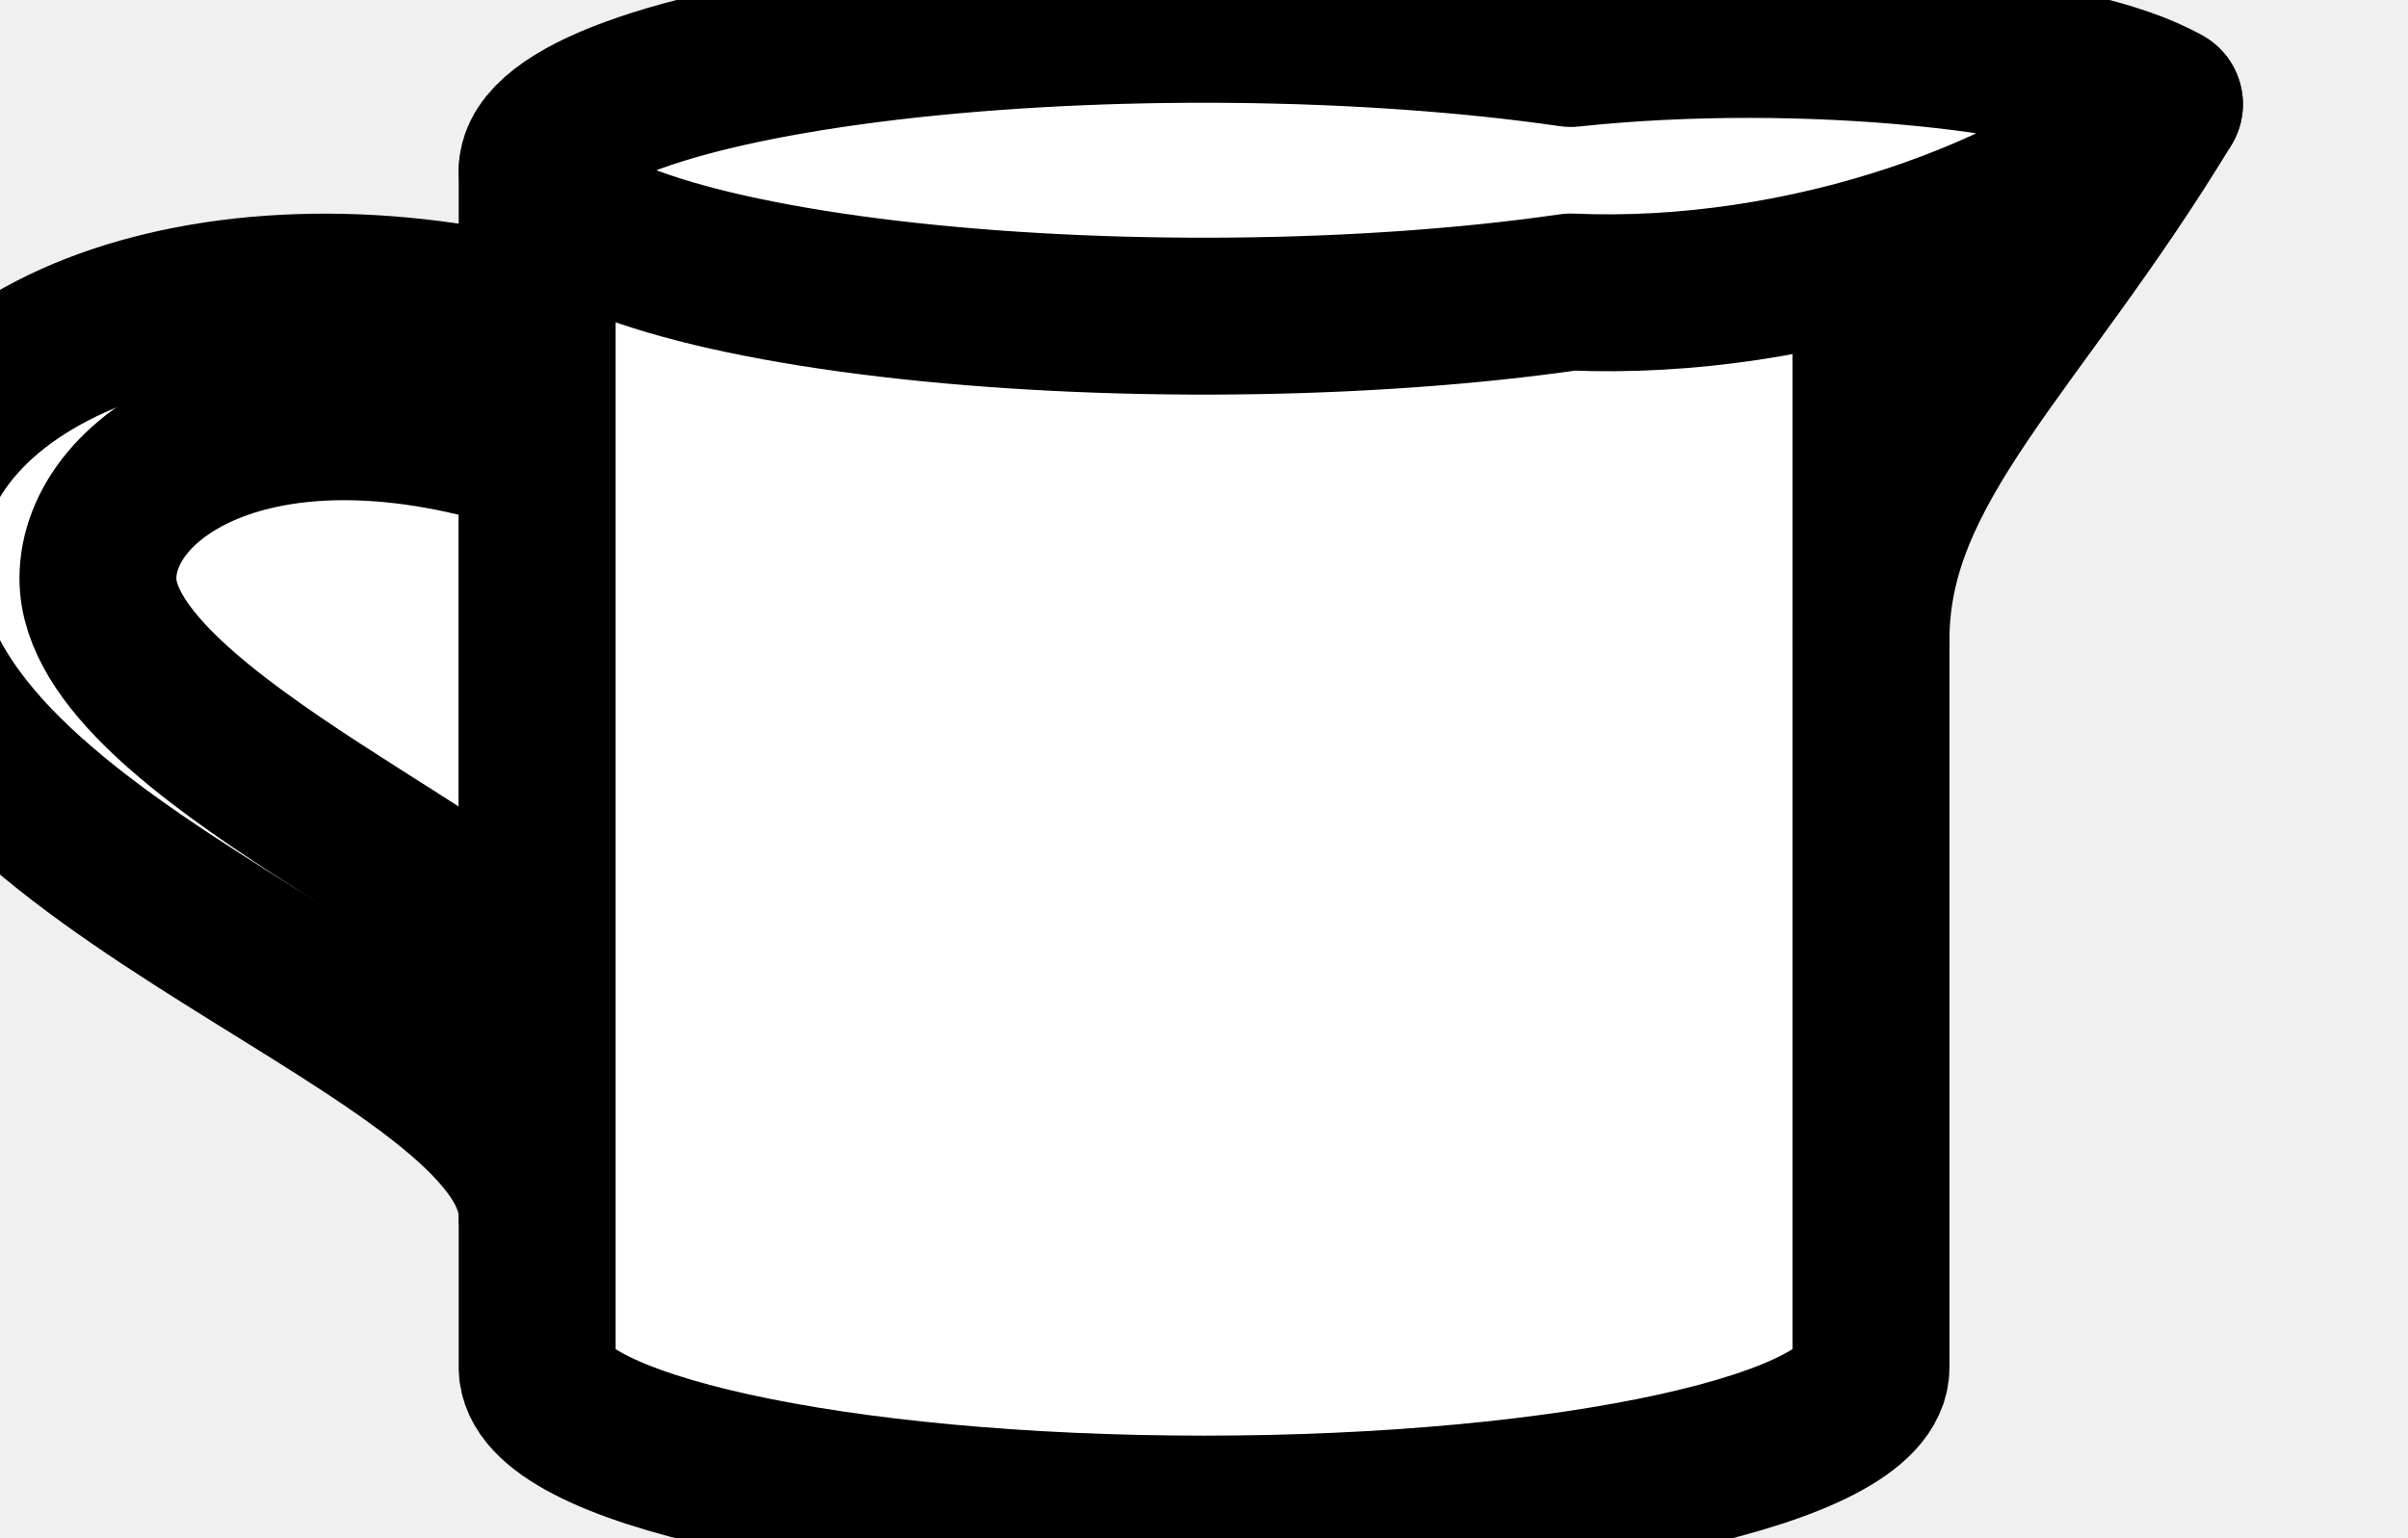
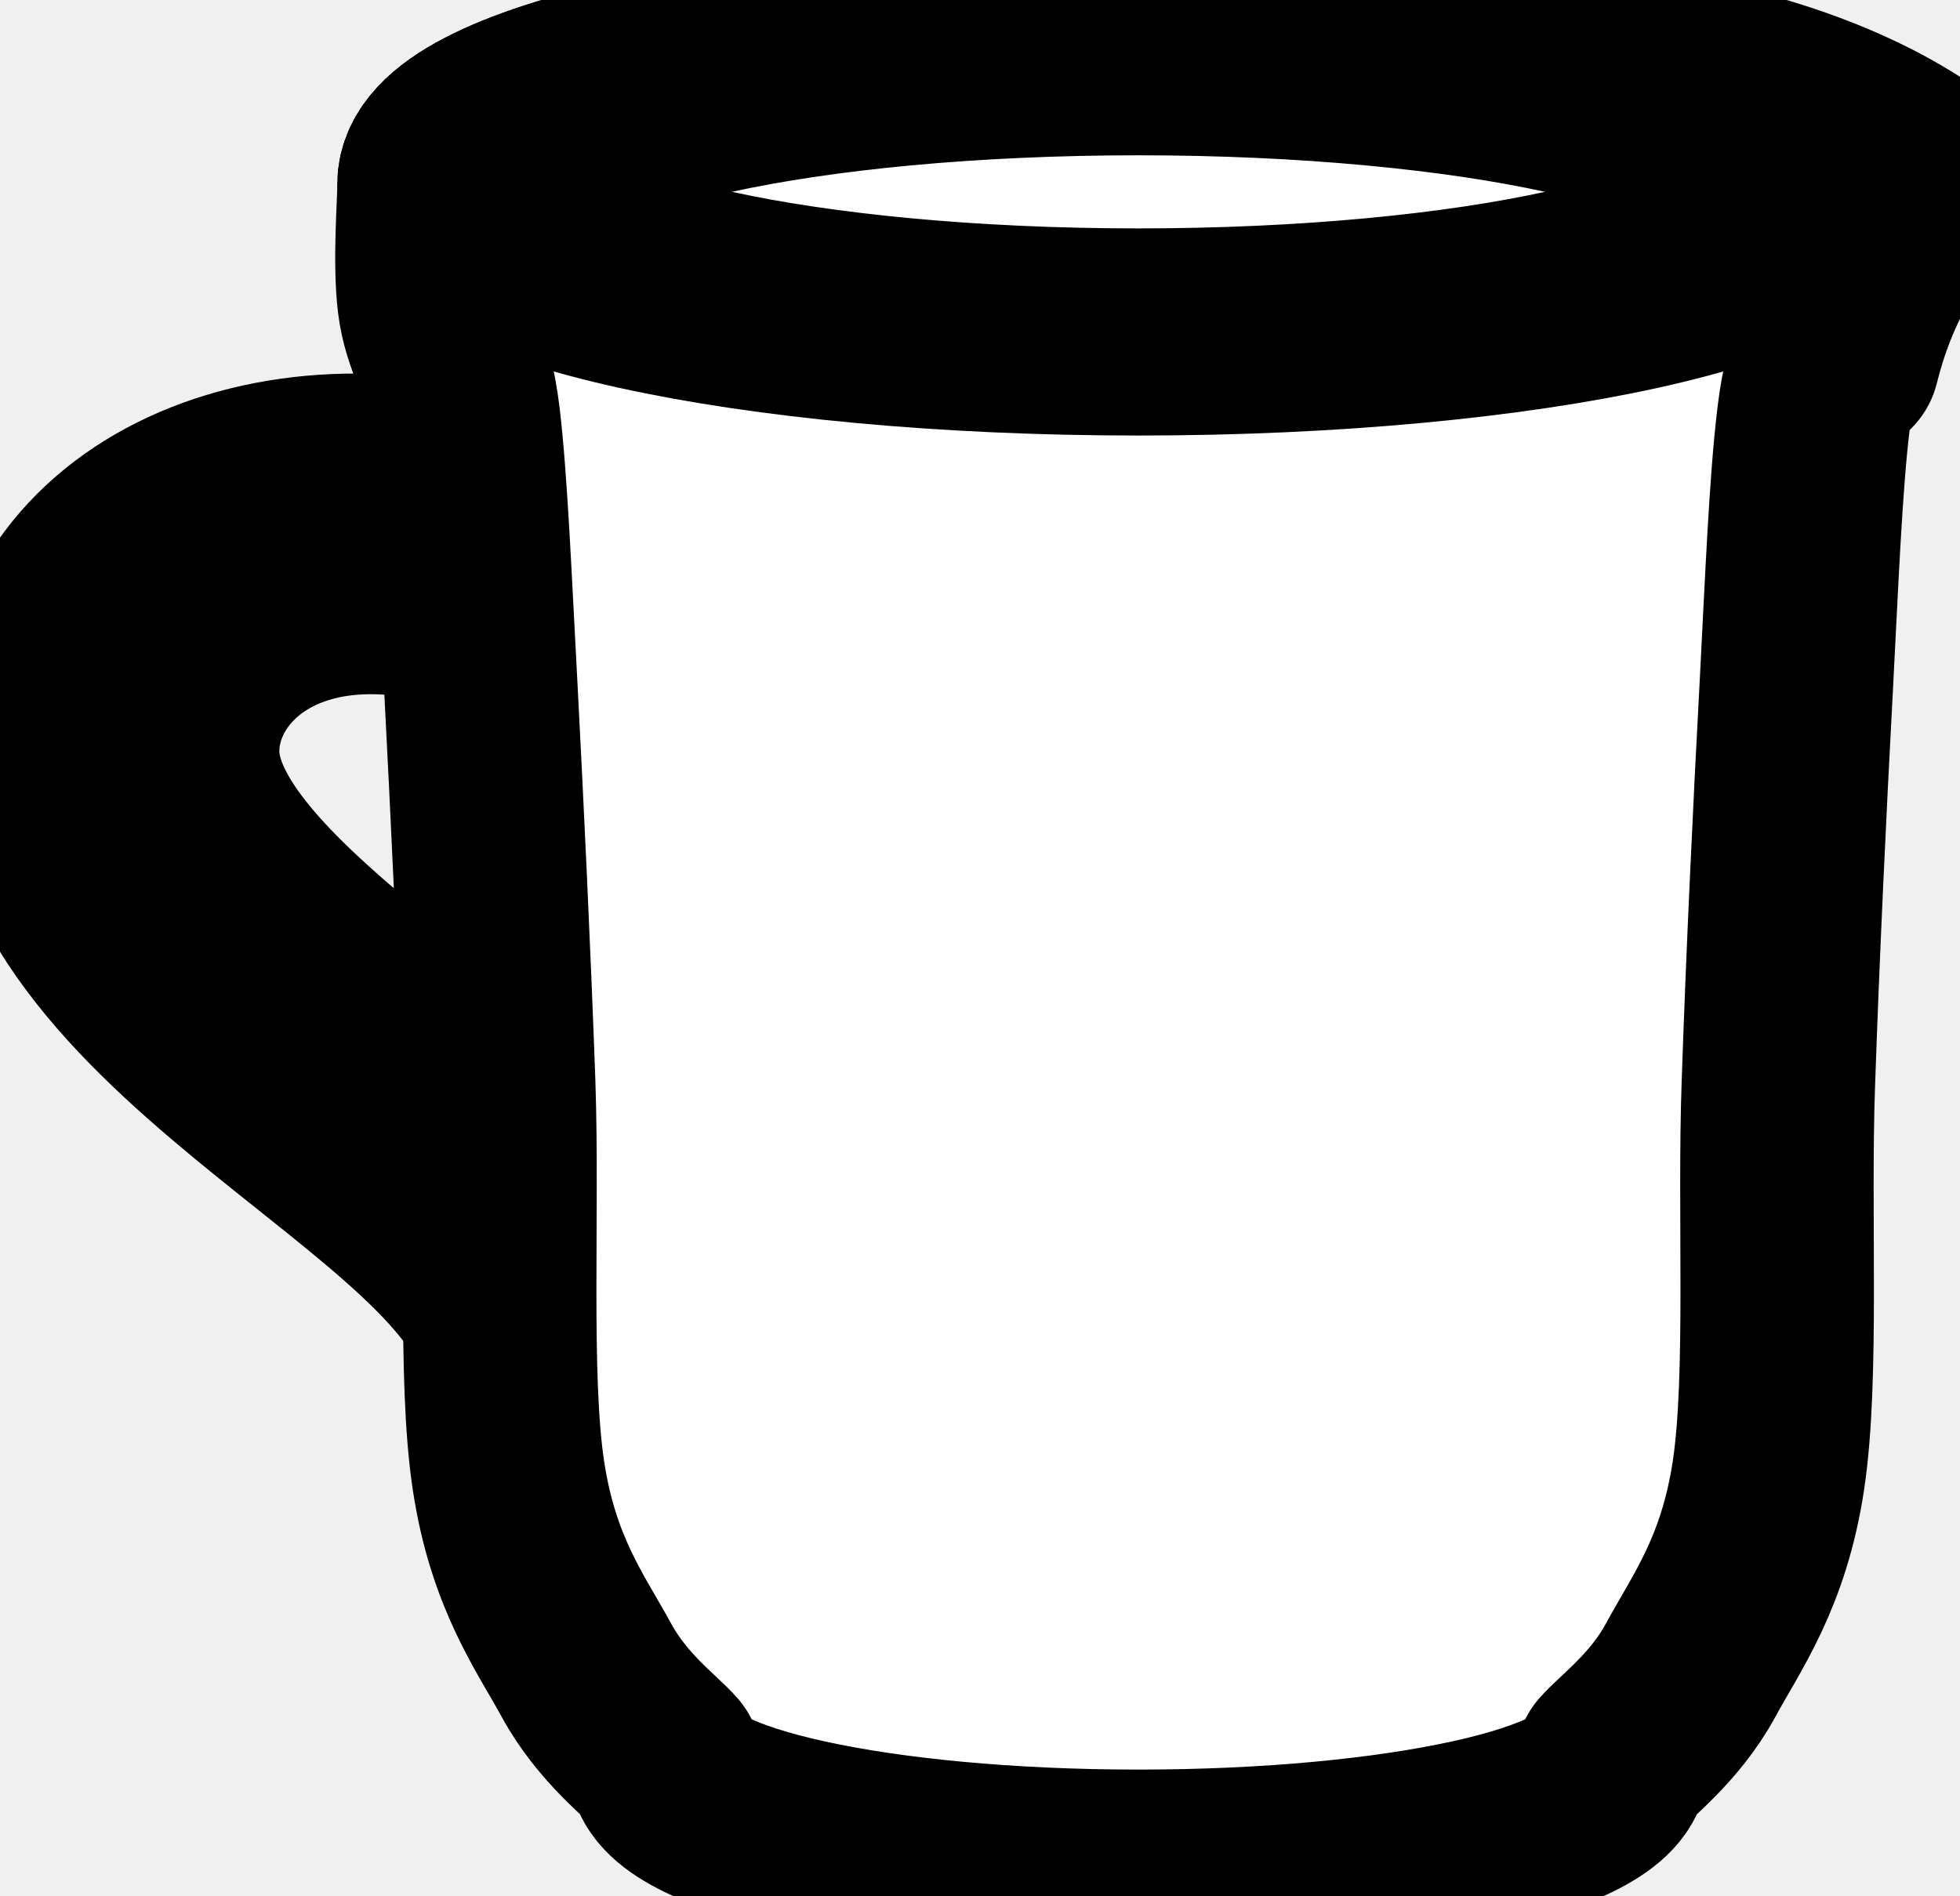
- <svg xmlns="http://www.w3.org/2000/svg" viewBox="0 0 15.345 9.8" fill="#fff" stroke="currentColor" stroke-width="1" stroke-linejoin="round" stroke-linecap="round">
-   <path d="M3.423 2.035C1.334 1.504 -0.657 2.235 -0.625 3.658C-0.555 5.573 3.423 6.533 3.423 7.75L3.423 2.035Z" vector-effect="non-scaling-stroke" />
-   <path d="M3.423 6.258L3.423 2.904C1.668 2.326 0.624 3.018 0.624 3.687C0.624 4.687 3.423 5.755 3.423 6.258Z" vector-effect="non-scaling-stroke" />
-   <path d="M3.423 1.085L3.423 8.715A4.25 0.935 0 0 0 11.923 8.715L11.923 1.085Z" vector-effect="non-scaling-stroke" />
-   <path d="M3.423 1.085A4.25 0.935 0 0 1 10.01 0.309C11.498 0.15 13.232 0.337 13.793 0.664C13.045 1.365 11.498 1.926 10.01 1.861A4.25 0.935 0 0 1 3.423 1.085Z" vector-effect="non-scaling-stroke" />
-   <path d="M13.793 0.664C12.858 2.207 11.923 2.955 11.923 4.077" fill="none" vector-effect="non-scaling-stroke" />
+ <svg xmlns="http://www.w3.org/2000/svg" viewBox="0 0 10.132 9.800" data-axis="5.885" fill="#fff" stroke="currentColor" stroke-width="1" stroke-linejoin="round" stroke-linecap="round">
+   <path class="f" fill-rule="evenodd" d="M2.679 2.570C1.384 2.146 0.150 2.729 0.170 3.862C0.213 5.387 2.679 6.152 2.679 7.121L3.437 7.121L3.437 2.570ZM2.679 5.933L2.679 3.261C1.591 2.802 0.944 3.352 0.944 3.885C0.944 4.682 2.679 5.533 2.679 5.933Z" vector-effect="non-scaling-stroke" />
+   <path class="f" d="M7.888 0.286C9.162 0.350 9.779 0.749 9.982 0.901C9.779 1.255 9.628 1.457 9.527 1.861L8.070 1.861Z" vector-effect="non-scaling-stroke" />
+   <path class="f" d="M3.437 9.111C3.437 9.409 4.533 9.650 5.885 9.650C7.237 9.650 8.333 9.409 8.333 9.111C8.400 9.033 8.603 8.886 8.738 8.639C8.872 8.391 9.066 8.133 9.142 7.627C9.218 7.121 9.169 6.278 9.193 5.604C9.216 4.930 9.253 4.154 9.284 3.581C9.314 3.008 9.334 2.502 9.375 2.165C9.415 1.828 9.501 1.760 9.527 1.558C9.552 1.356 9.527 1.052 9.527 0.951C9.527 0.509 7.896 0.150 5.885 0.150C3.874 0.150 2.244 0.509 2.244 0.951C2.244 1.052 2.219 1.356 2.244 1.558C2.269 1.760 2.355 1.828 2.396 2.165C2.436 2.502 2.456 3.008 2.487 3.581C2.517 4.154 2.554 4.930 2.578 5.604C2.601 6.278 2.552 7.121 2.628 7.627C2.704 8.133 2.898 8.391 3.033 8.639C3.168 8.886 3.370 9.033 3.437 9.111Z" vector-effect="non-scaling-stroke" />
+   <path class="f" d="M2.244 0.951C2.244 1.394 3.874 1.752 5.885 1.752C7.896 1.752 9.527 1.394 9.527 0.951C9.527 0.509 7.896 0.150 5.885 0.150C3.874 0.150 2.244 0.509 2.244 0.951Z" vector-effect="non-scaling-stroke" />
+   <path fill="none" d="M2.754 0.992C2.754 1.372 4.156 1.681 5.885 1.681C7.615 1.681 9.017 1.372 9.017 0.992C9.017 0.611 7.615 0.303 5.885 0.303C4.156 0.303 2.754 0.611 2.754 0.992Z" vector-effect="non-scaling-stroke" />
</svg>
